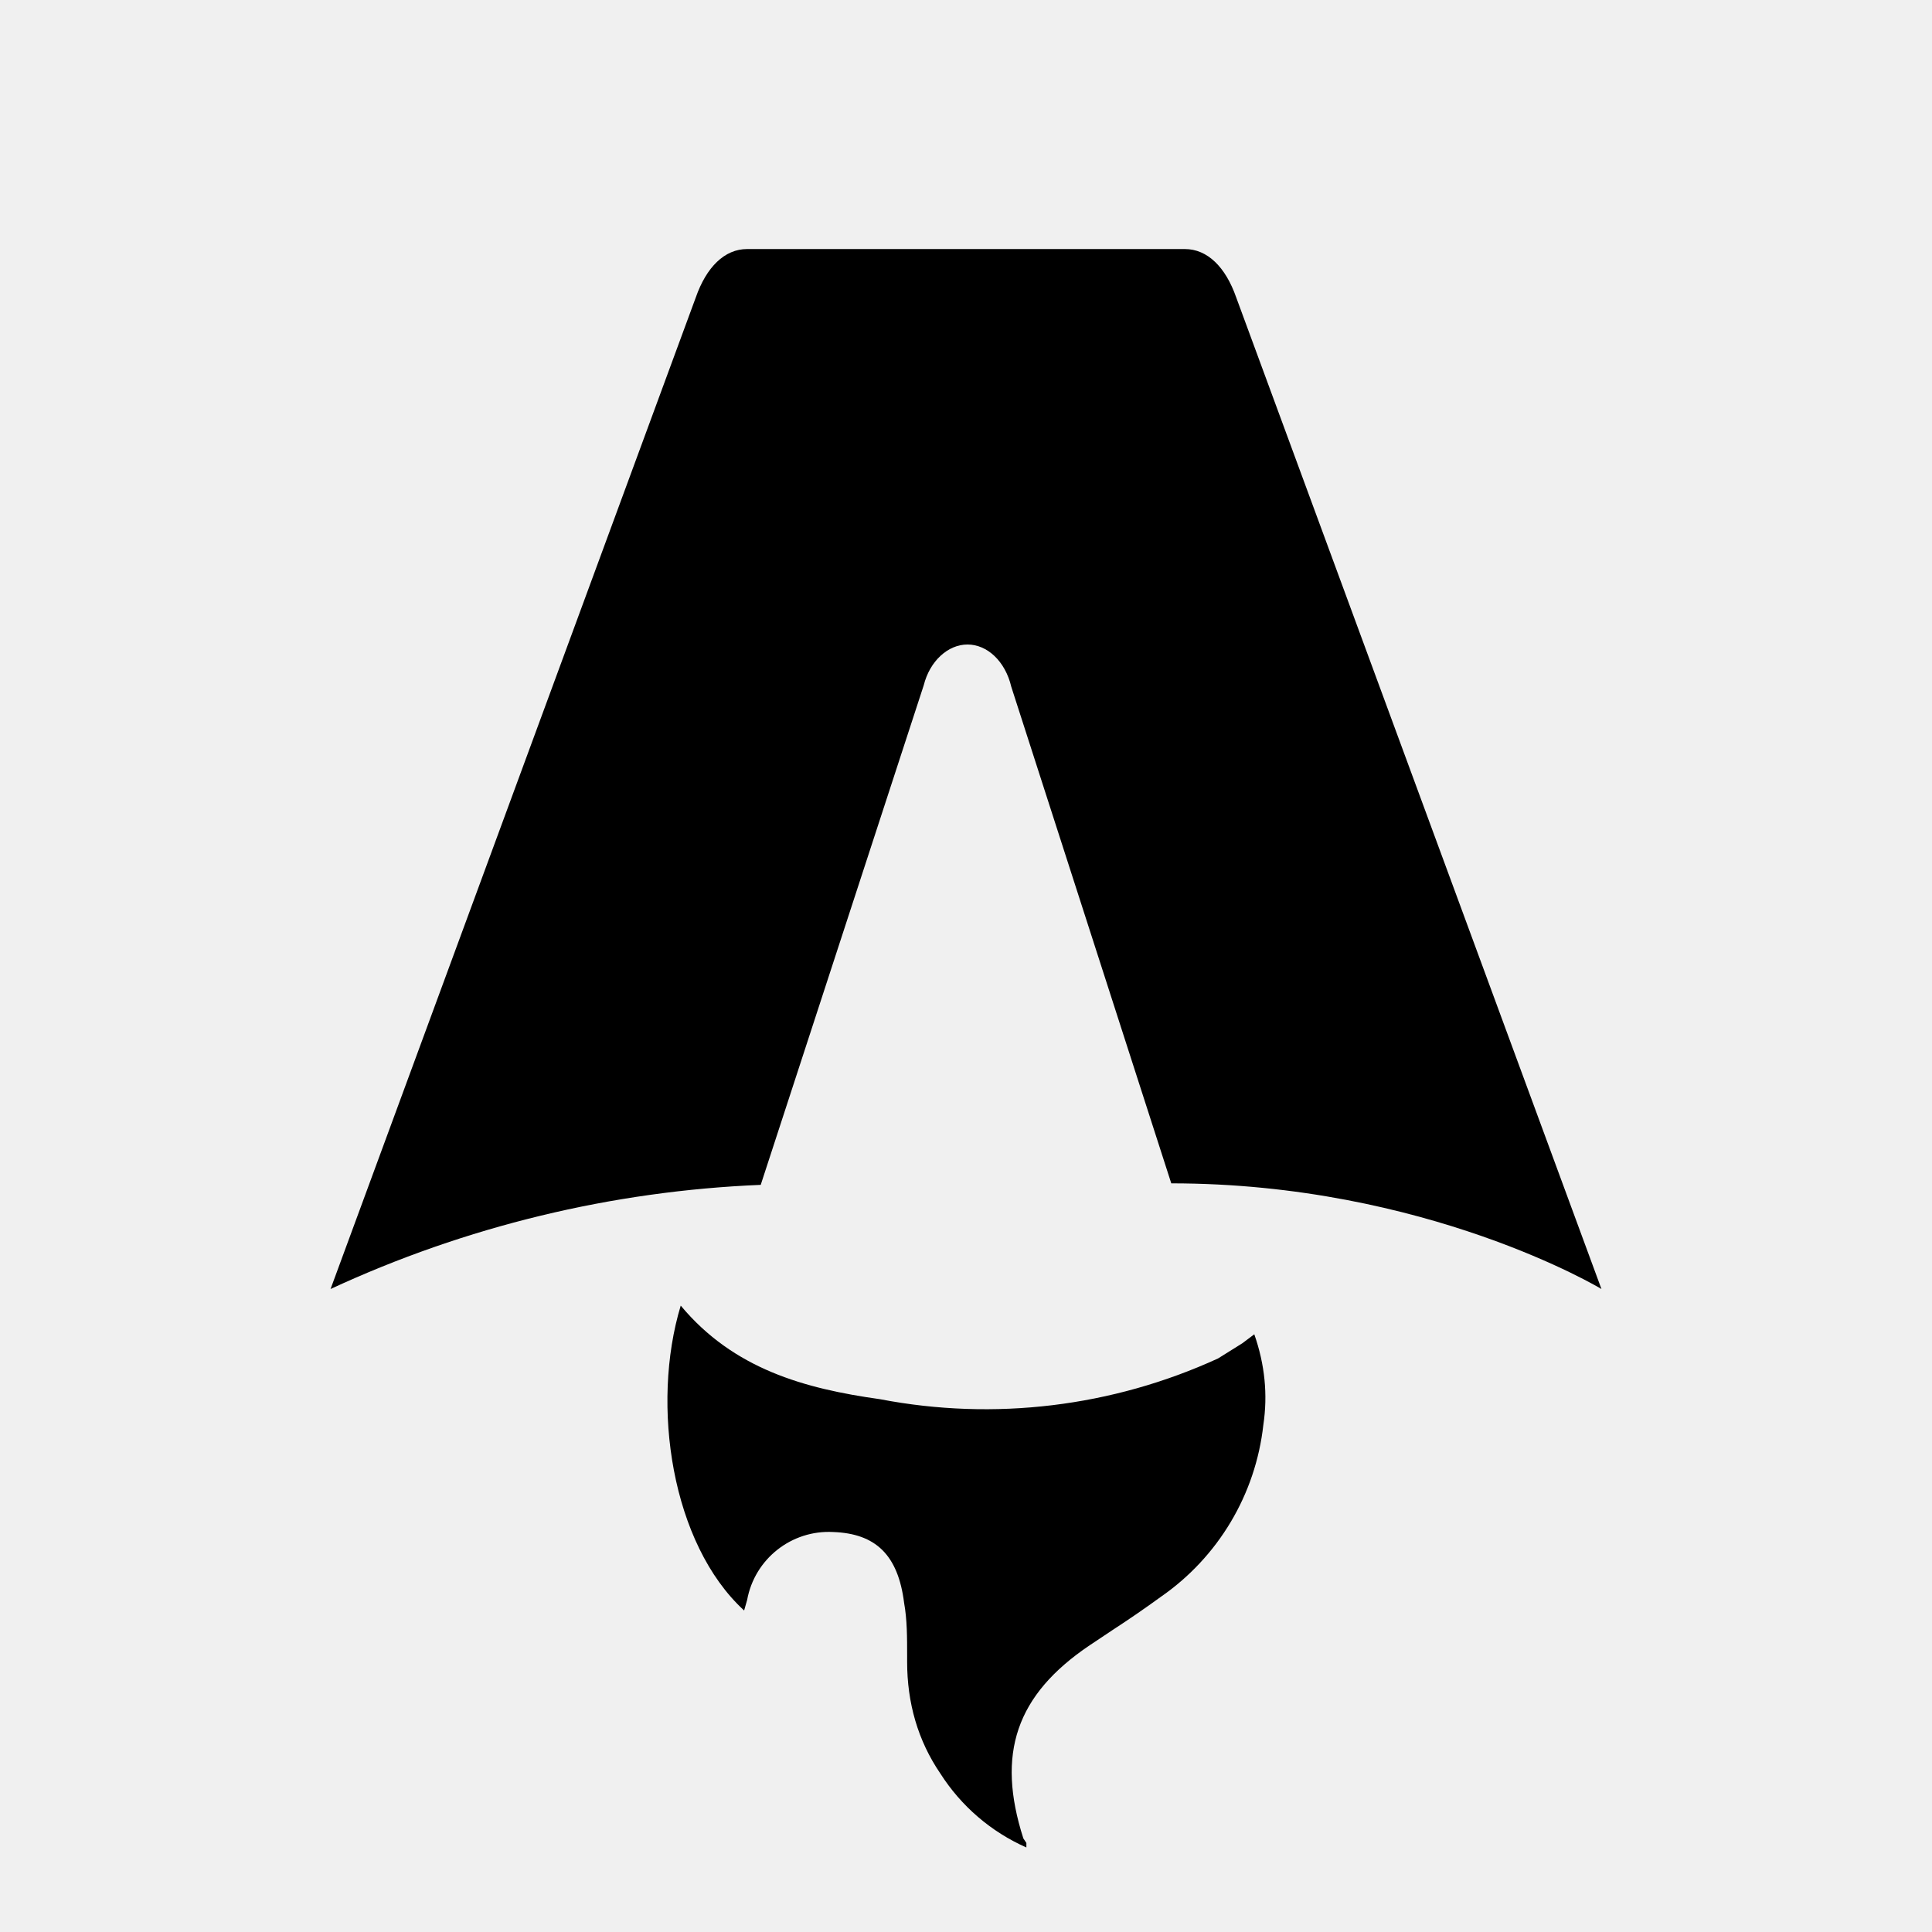
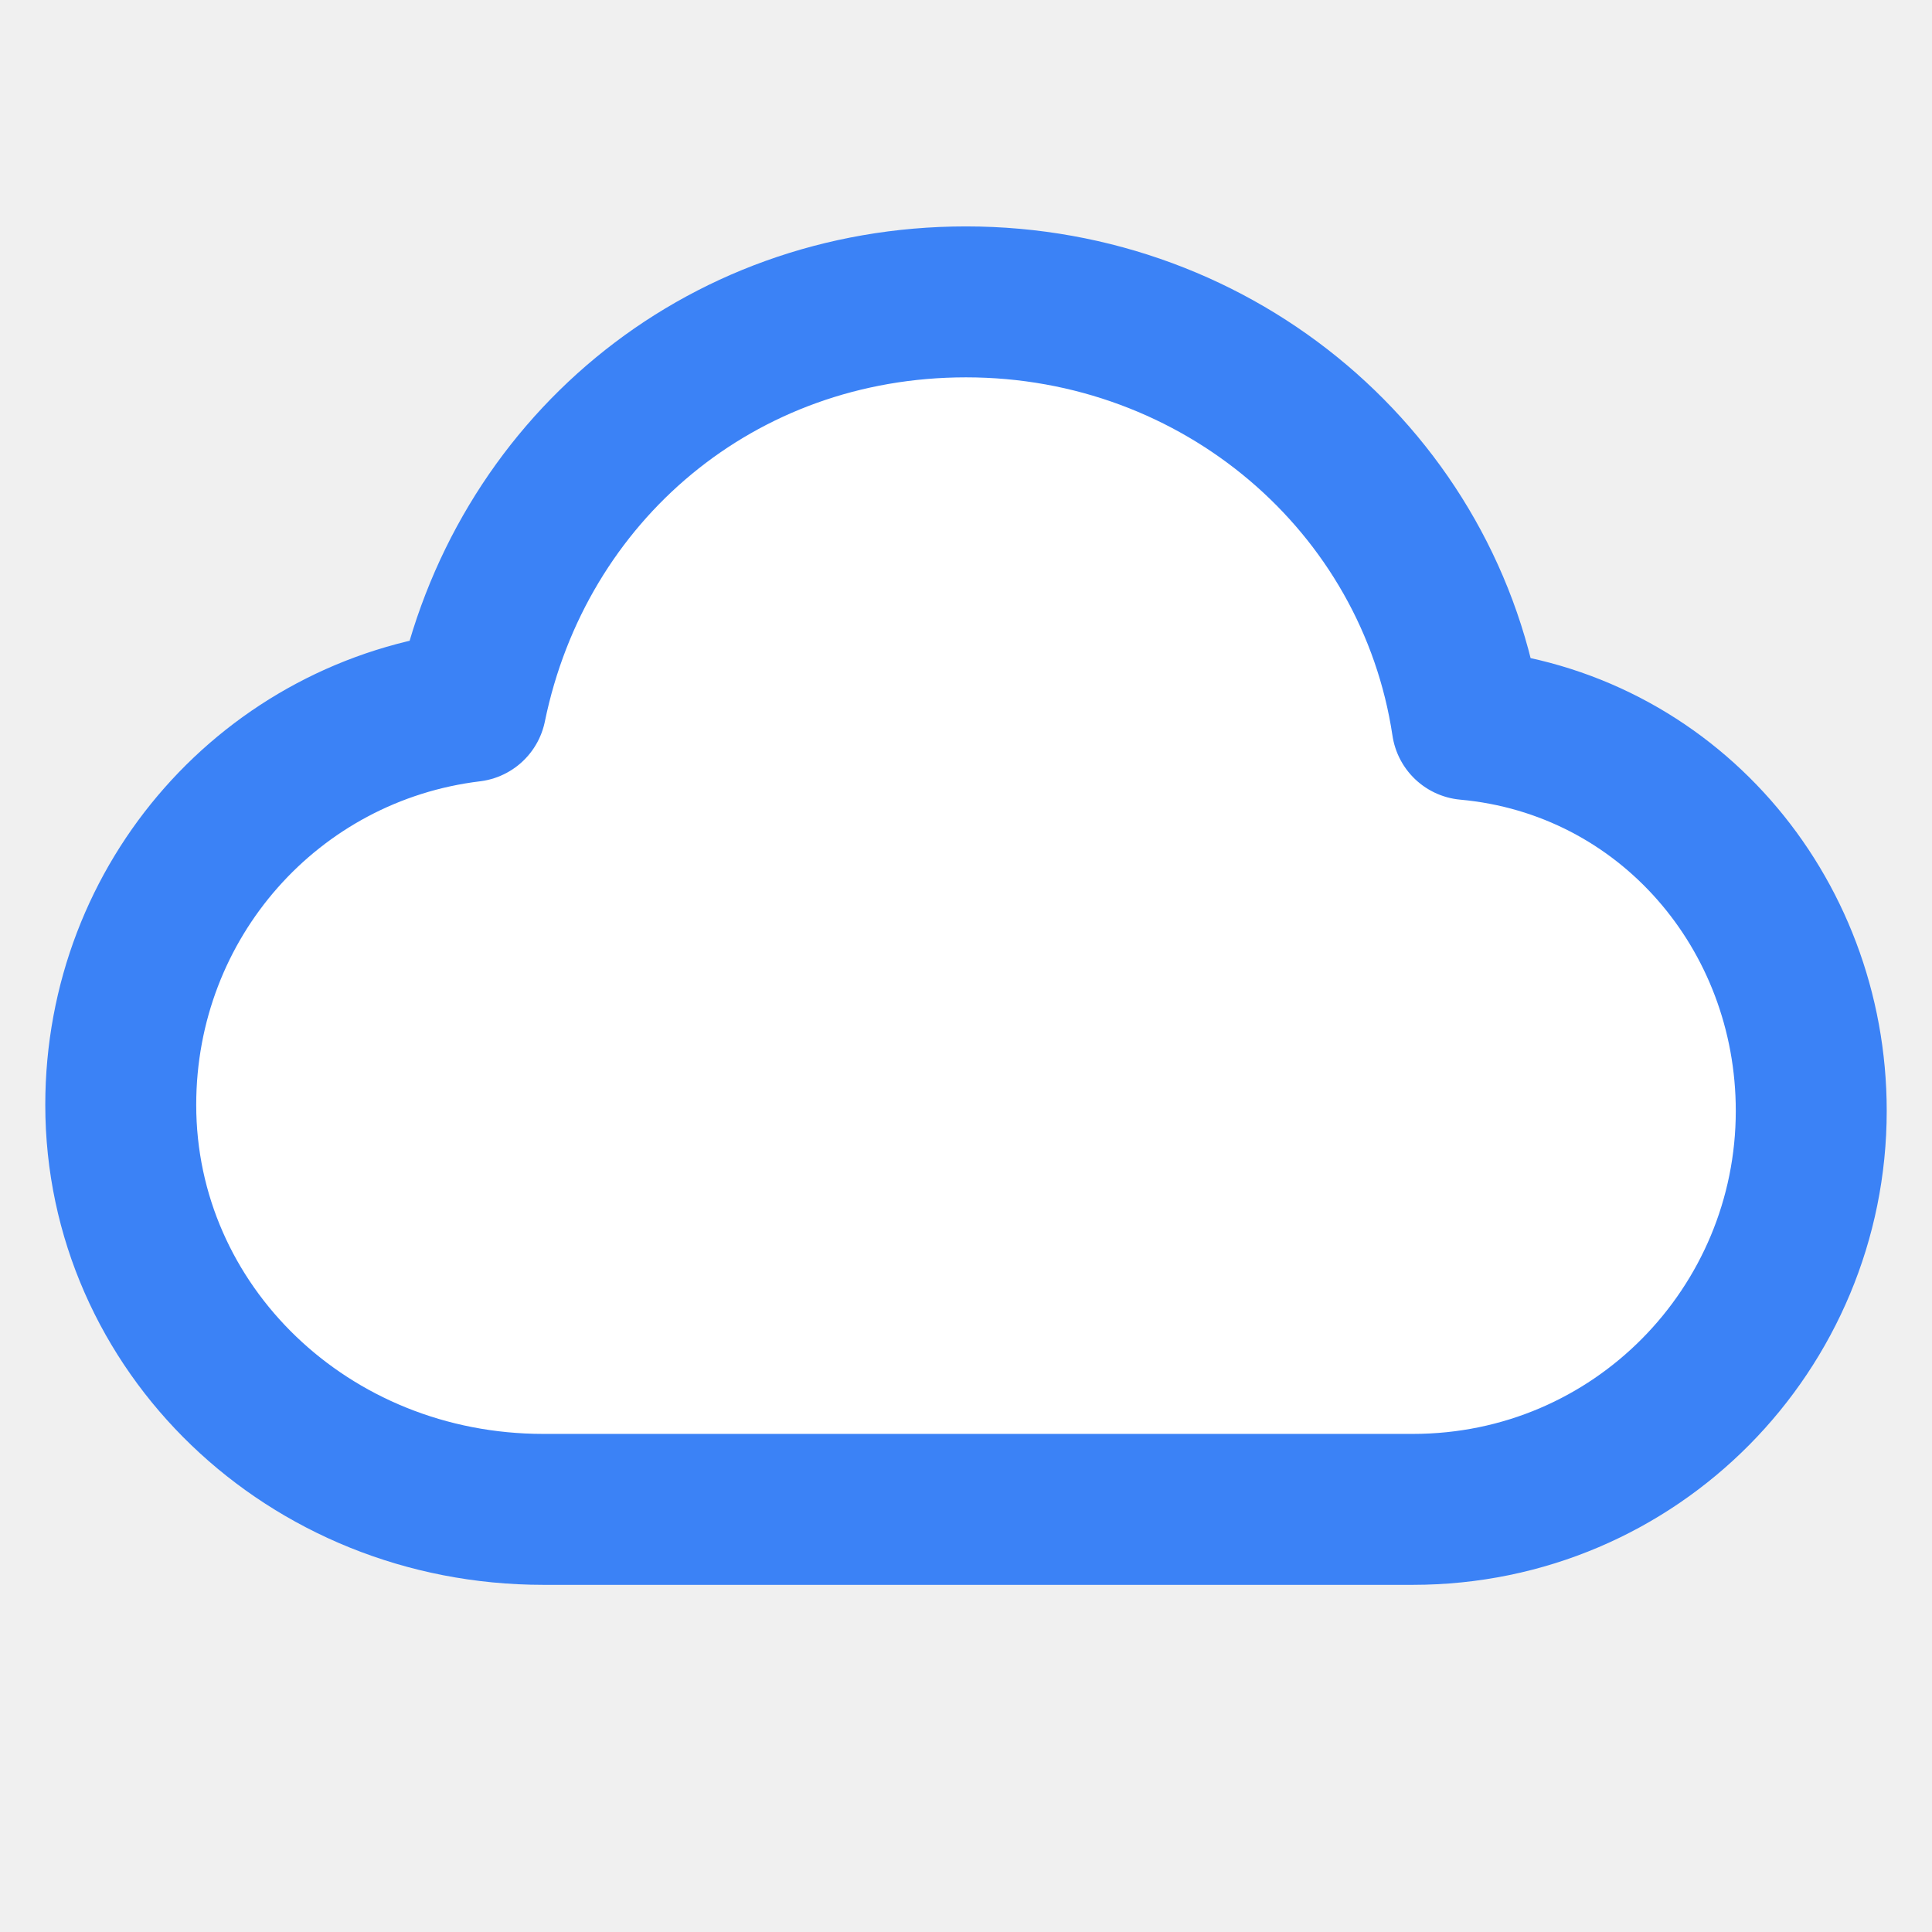
- <svg xmlns="http://www.w3.org/2000/svg" fill="none" viewBox="0 0 128 128">
-   <path d="M50.4 78.5a75.1 75.1 0 0 0-28.5 6.9l24.2-65.7c.7-2 1.9-3.2 3.4-3.2h29c1.5 0 2.7 1.2 3.4 3.2l24.2 65.7s-11.6-7-28.5-7L67 45.5c-.4-1.7-1.6-2.8-2.9-2.8-1.3 0-2.5 1.1-2.9 2.7L50.4 78.5Zm-1.1 28.2Zm-4.2-20.2c-2 6.6-.6 15.8 4.2 20.2a17.5 17.5 0 0 1 .2-.7 5.5 5.5 0 0 1 5.7-4.5c2.8.1 4.3 1.5 4.7 4.7.2 1.1.2 2.3.2 3.5v.4c0 2.7.7 5.2 2.2 7.4a13 13 0 0 0 5.7 4.9v-.3l-.2-.3c-1.8-5.6-.5-9.5 4.4-12.8l1.5-1a73 73 0 0 0 3.2-2.2 16 16 0 0 0 6.8-11.4c.3-2 .1-4-.6-6l-.8.6-1.6 1a37 37 0 0 1-22.4 2.7c-5-.7-9.7-2-13.2-6.2Z" />
-   <style>
-         path { fill: #000; }
-         @media (prefers-color-scheme: dark) {
-             path { fill: #FFF; }
-         }
-     </style>
+ <svg xmlns="http://www.w3.org/2000/svg" viewBox="0 0 32 32">
+   <path d="M9 25C5.1 25 2 22 2 18.3c0-3.4 2.5-6.2 5.8-6.6C8.6 7.8 11.9 5 16 5c4.2 0 7.7 3 8.3 7 3.3.3 5.7 3.1 5.7 6.4C30 22 27.1 25 23.4 25Z" fill="#ffffff" stroke="#3b82f6" stroke-width="2.5" stroke-linejoin="round" />
</svg>
